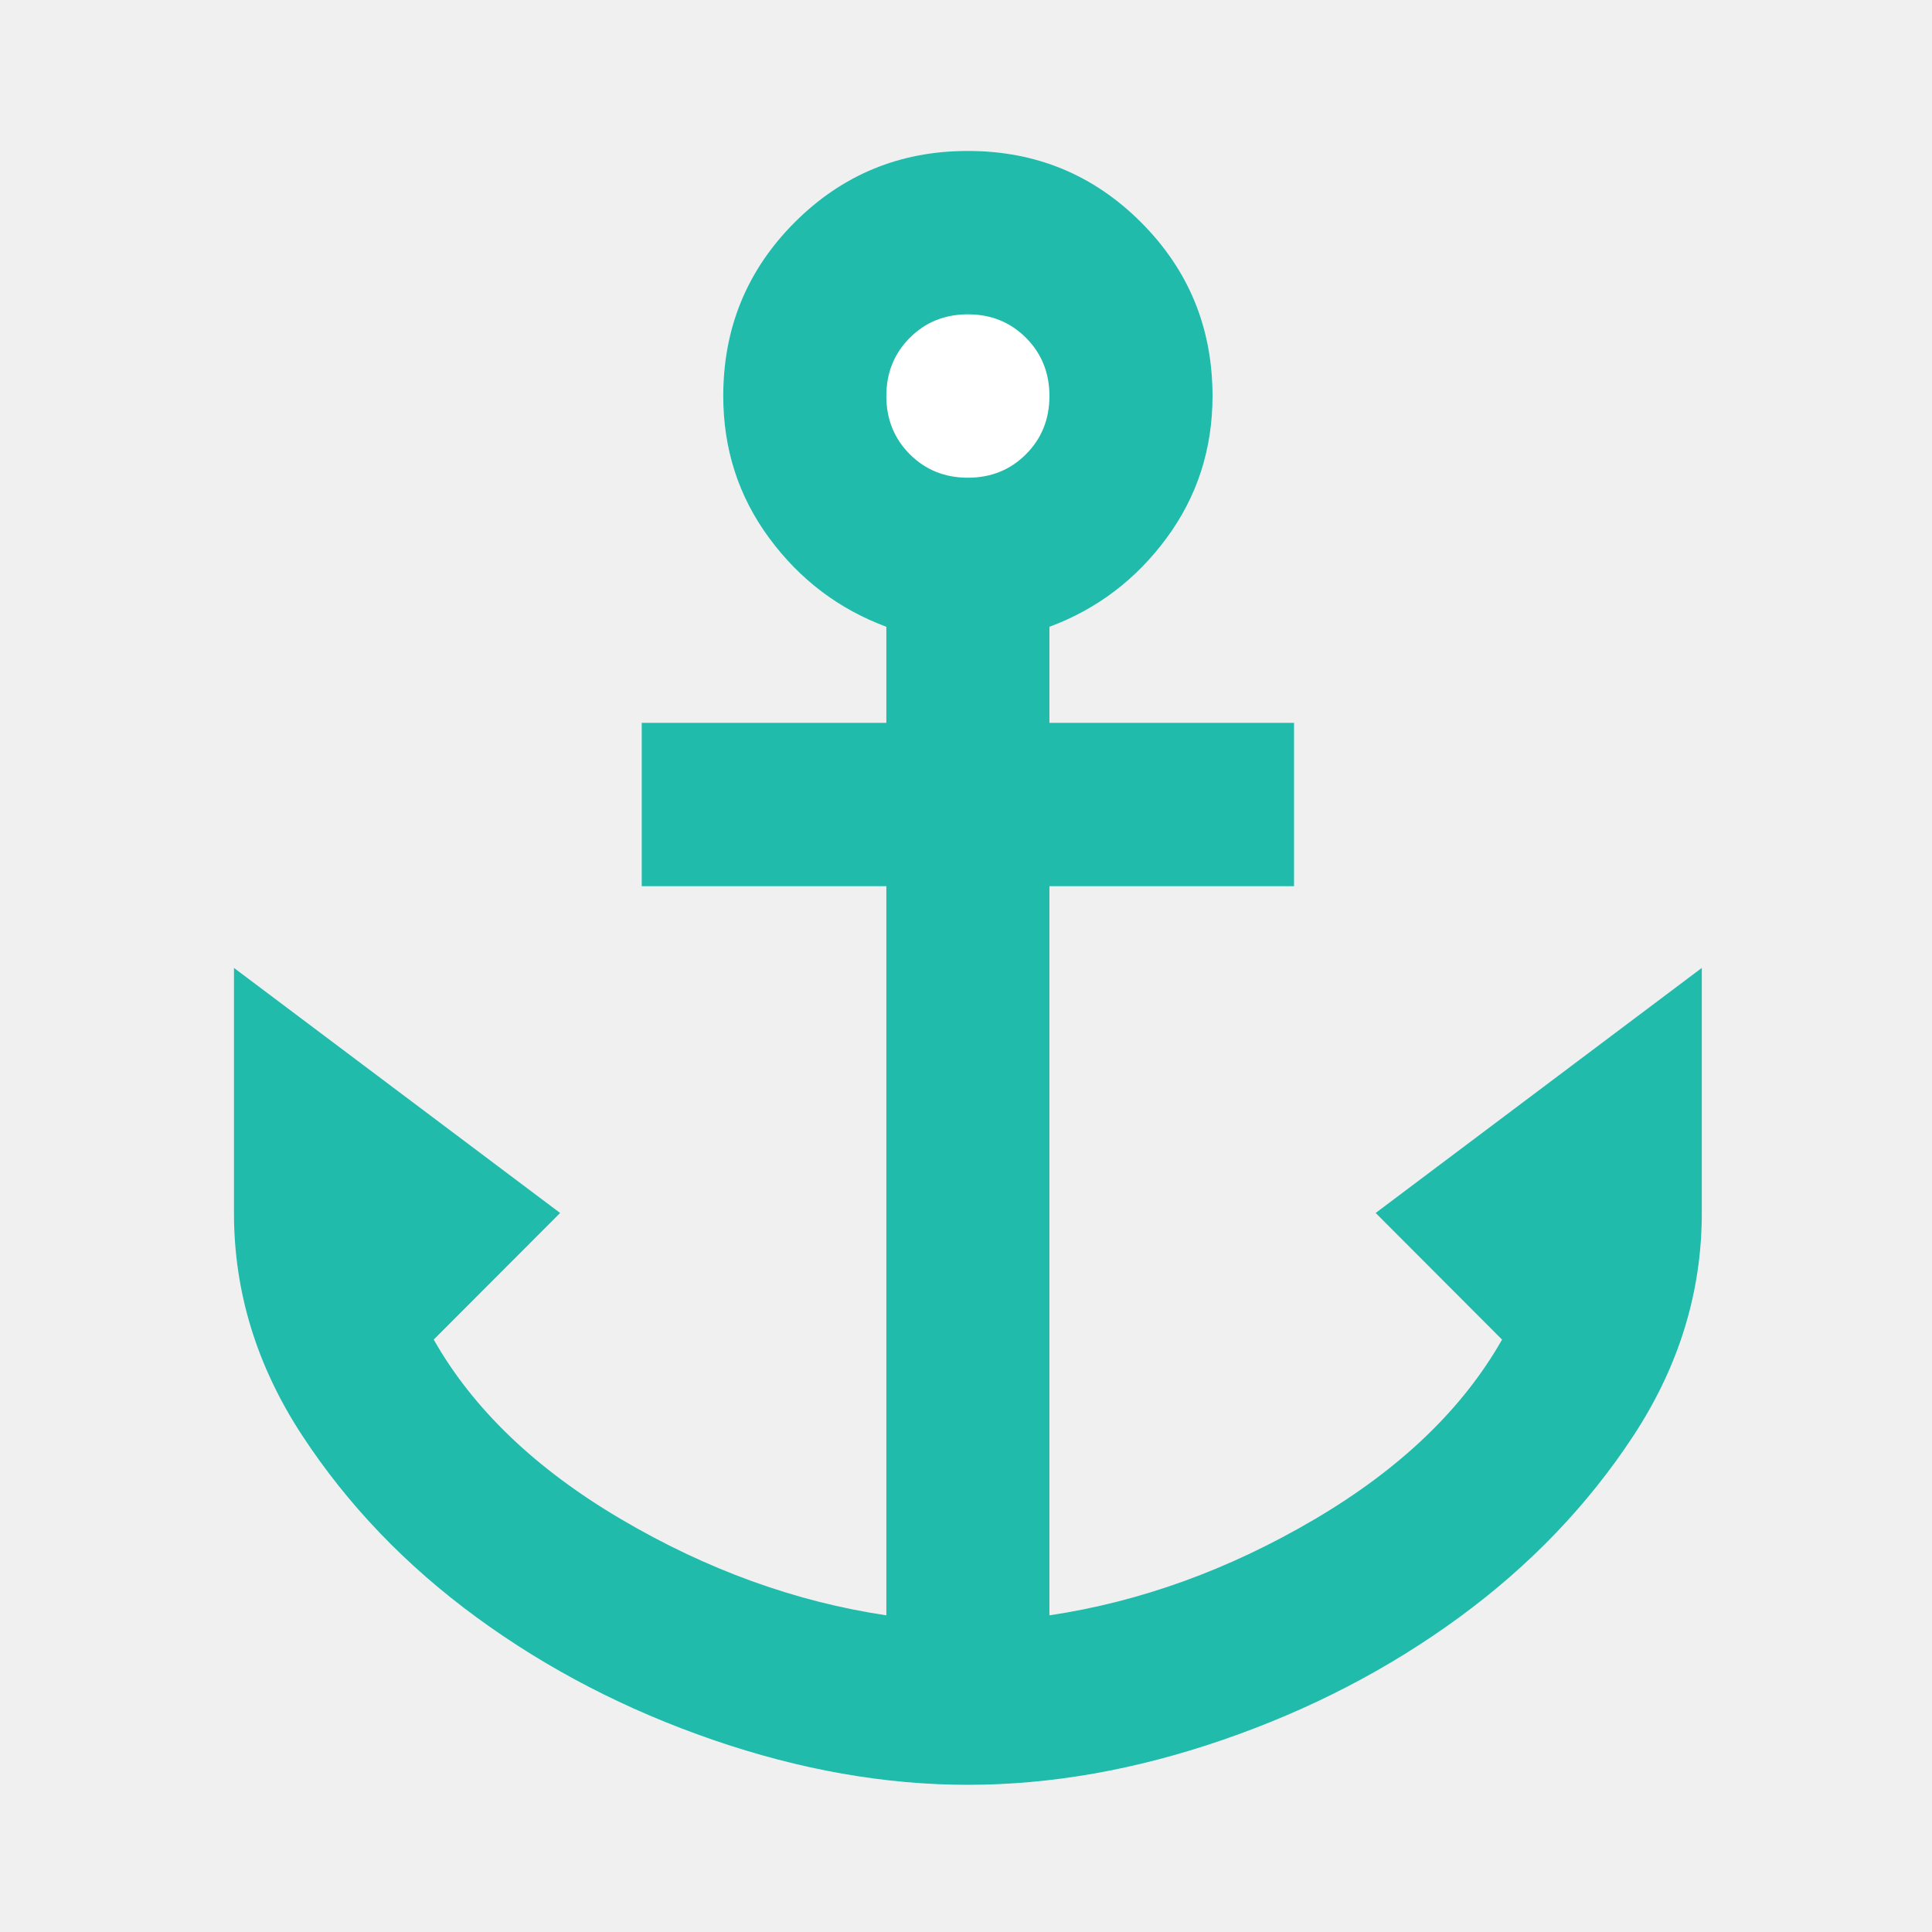
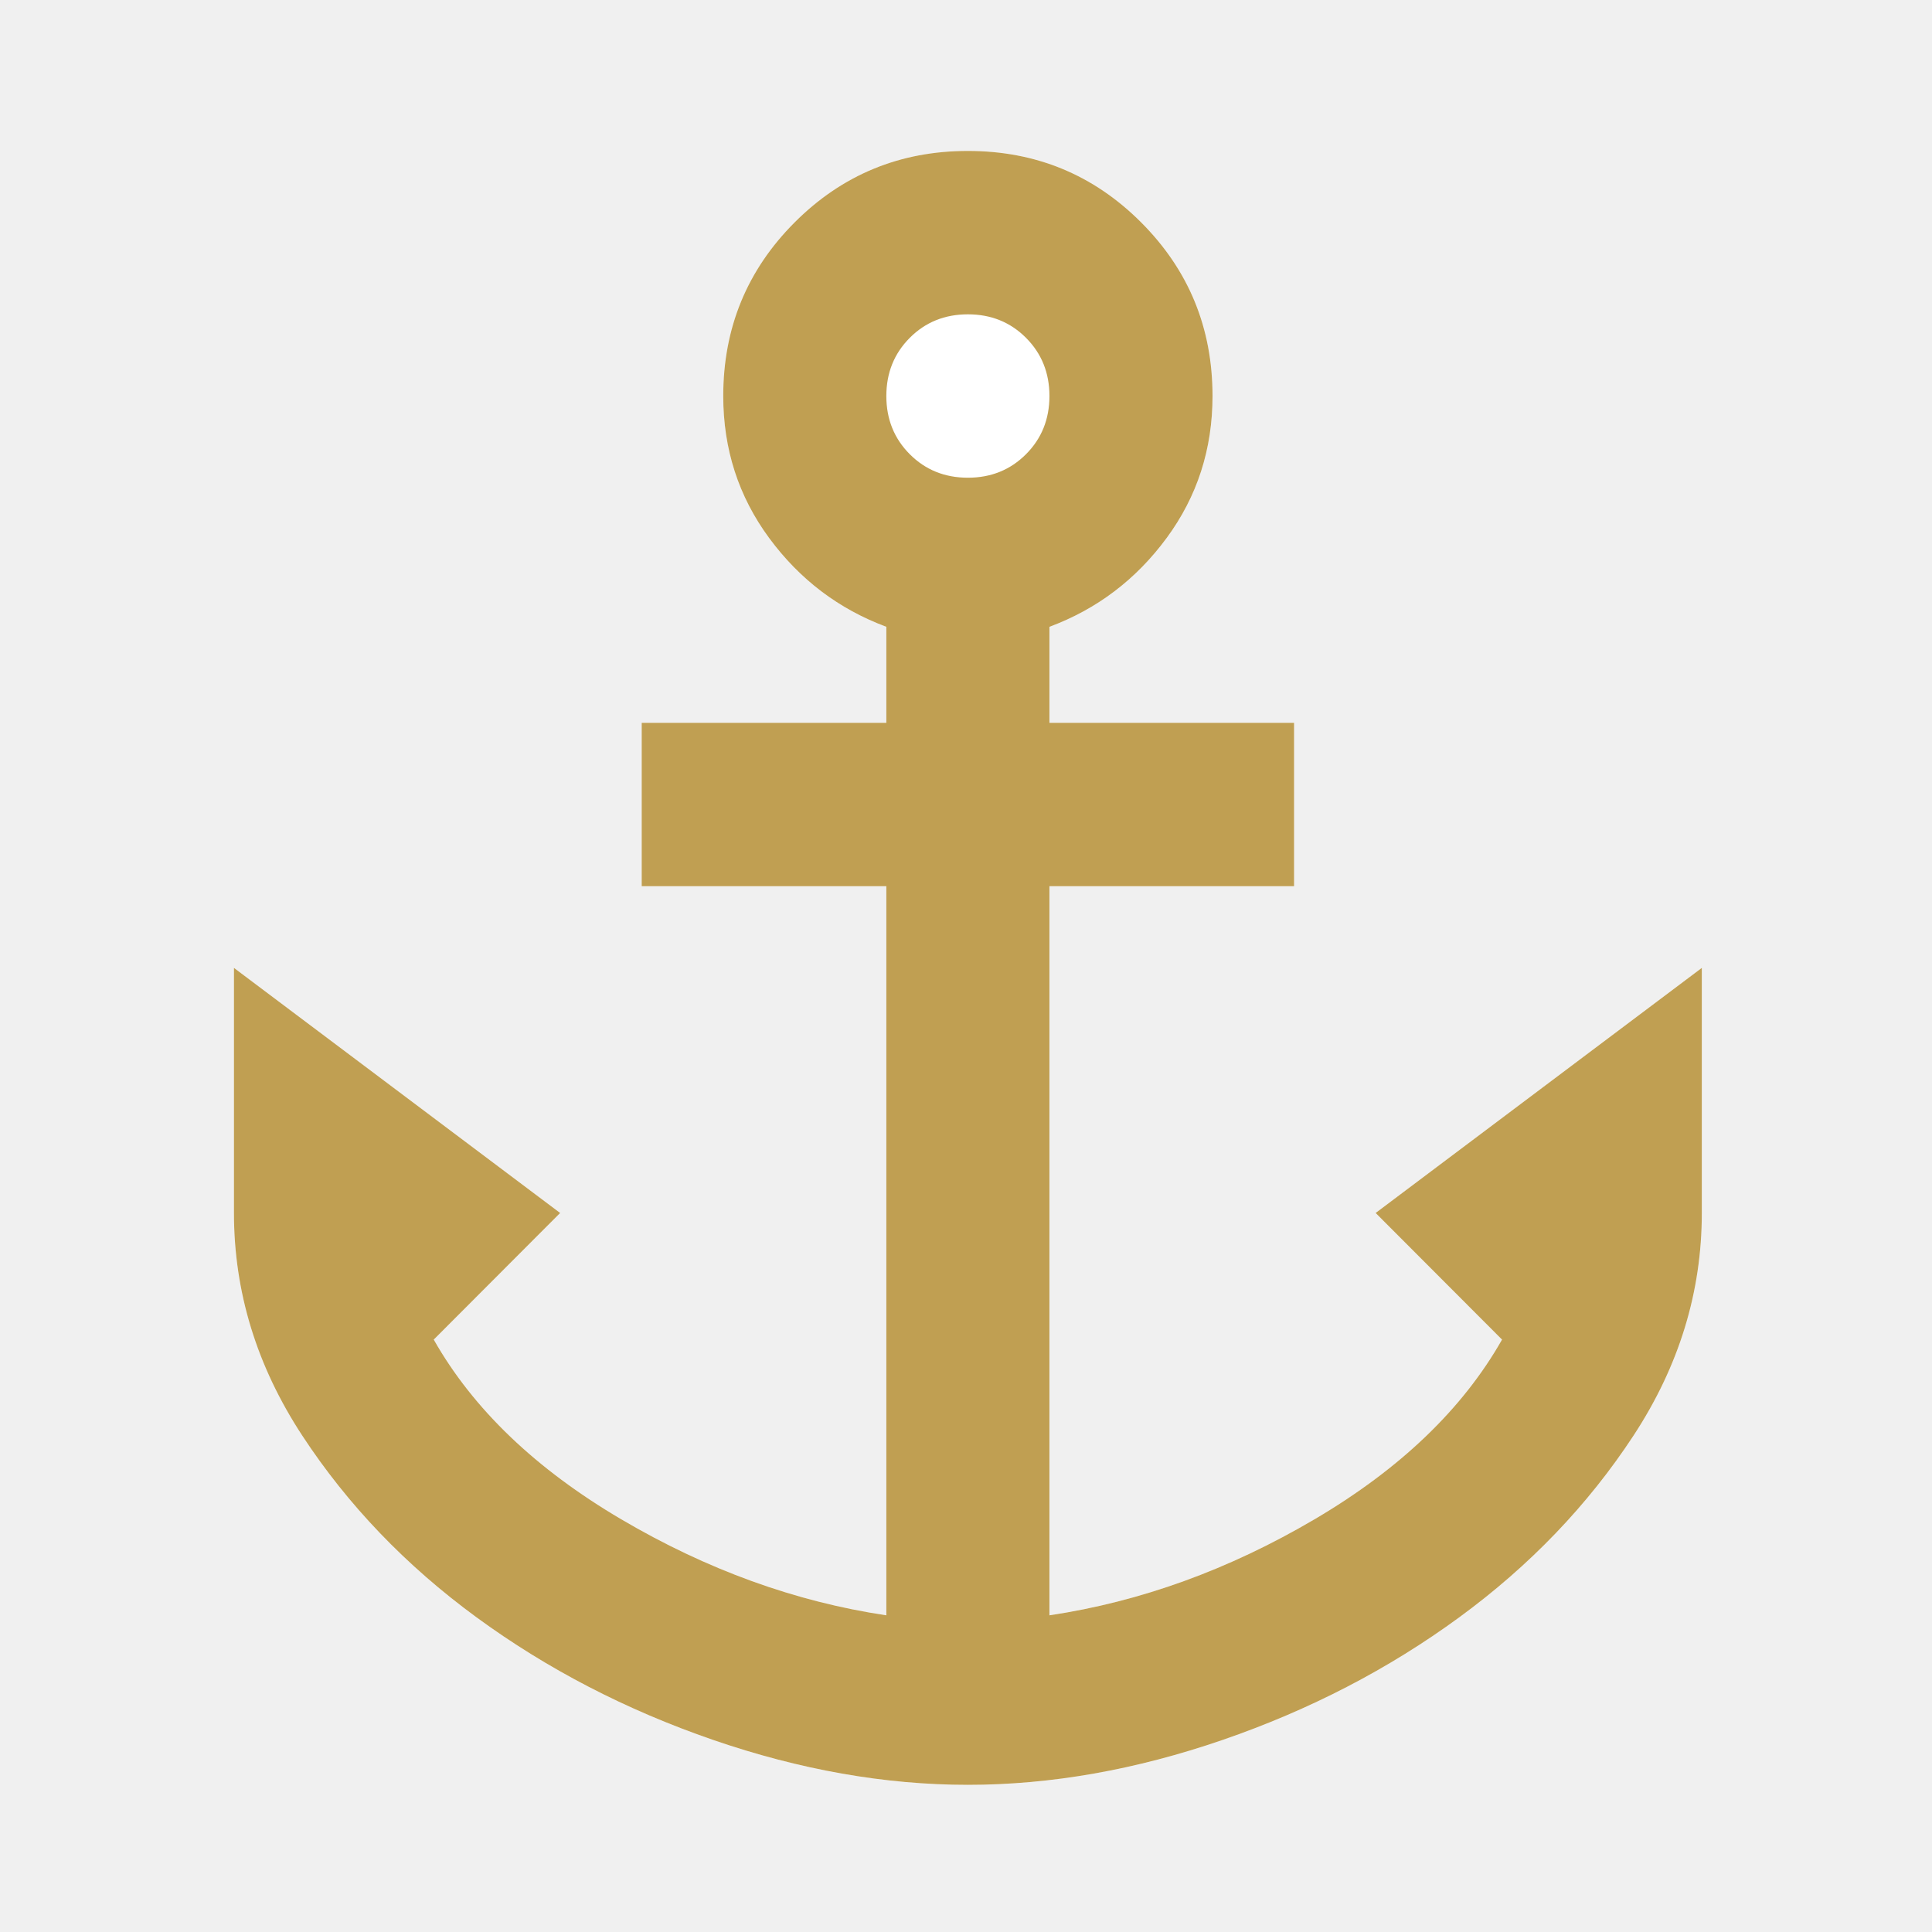
<svg xmlns="http://www.w3.org/2000/svg" width="512px" height="512px" viewBox="0 0 512 512" version="1.1">
  <g id="favicon" stroke="none" fill="none" fill-rule="evenodd" stroke-width="1">
    <g id="anchor_light" transform="translate(62, 40)">
      <path d="M126.965,421.092 C103.913,413.154 83.023,402.329 64.293,388.618 C45.563,374.906 30.166,358.849 18.099,340.446 C6.033,322.044 0,302.378 0,281.45 L0,216.5 L86.444,281.45 L52.947,315.007 C63.393,333.41 79.961,349.287 102.653,362.637 C125.344,375.988 148.756,384.468 172.889,388.076 L172.889,194.85 L108.056,194.85 L108.056,151.55 L172.889,151.55 L172.889,126.111 C160.282,121.42 149.927,113.572 141.823,102.567 C133.719,91.561 129.667,79.022 129.667,64.95 C129.667,46.908 135.97,31.573 148.576,18.944 C161.183,6.315 176.491,0 194.5,0 C212.509,0 227.817,6.315 240.424,18.944 C253.03,31.573 259.333,46.908 259.333,64.95 C259.333,79.022 255.281,91.561 247.177,102.567 C239.073,113.572 228.718,121.42 216.111,126.111 L216.111,151.55 L280.944,151.55 L280.944,194.85 L216.111,194.85 L216.111,388.076 C240.244,384.468 263.656,375.988 286.347,362.637 C309.039,349.287 325.607,333.41 336.053,315.007 L302.556,281.45 L389,216.5 L389,281.45 C389,302.378 382.967,322.044 370.901,340.446 C358.834,358.849 343.437,374.906 324.707,388.618 C305.977,402.329 285.087,413.154 262.035,421.092 C238.983,429.031 216.471,433 194.5,433 C172.529,433 150.017,429.031 126.965,421.092 Z" id="-path" fill="#FFFFFF" />
-       <path d="M194.5,86.6 C200.623,86.6 205.756,84.525 209.898,80.376 C214.04,76.226 216.111,71.084 216.111,64.95 C216.111,58.816 214.04,53.674 209.898,49.524 C205.756,45.375 200.623,43.3 194.5,43.3 C188.377,43.3 183.244,45.375 179.102,49.524 C174.96,53.674 172.889,58.816 172.889,64.95 C172.889,71.084 174.96,76.226 179.102,80.376 C183.244,84.525 188.377,86.6 194.5,86.6 Z" id="-path" fill="#20BBAB" />
+       <path d="M194.5,86.6 C200.623,86.6 205.756,84.525 209.898,80.376 C214.04,76.226 216.111,71.084 216.111,64.95 C216.111,58.816 214.04,53.674 209.898,49.524 C205.756,45.375 200.623,43.3 194.5,43.3 C188.377,43.3 183.244,45.375 179.102,49.524 C174.96,53.674 172.889,58.816 172.889,64.95 C172.889,71.084 174.96,76.226 179.102,80.376 C183.244,84.525 188.377,86.6 194.5,86.6 Z" id="-path" fill="#C09F52" />
    </g>
    <g id="anchor_dark" transform="translate(62, 40)">
-       <path d="M126.965,421.092 C103.913,413.154 83.023,402.329 64.293,388.618 C45.563,374.906 30.166,358.849 18.099,340.446 C6.033,322.044 0,302.378 0,281.45 L0,216.5 L86.444,281.45 L52.947,315.007 C63.393,333.41 79.961,349.287 102.653,362.637 C125.344,375.988 148.756,384.468 172.889,388.076 L172.889,194.85 L108.056,194.85 L108.056,151.55 L172.889,151.55 L172.889,126.111 C160.282,121.42 149.927,113.572 141.823,102.567 C133.719,91.561 129.667,79.022 129.667,64.95 C129.667,46.908 135.97,31.573 148.576,18.944 C161.183,6.315 176.491,0 194.5,0 C212.509,0 227.817,6.315 240.424,18.944 C253.03,31.573 259.333,46.908 259.333,64.95 C259.333,79.022 255.281,91.561 247.177,102.567 C239.073,113.572 228.718,121.42 216.111,126.111 L216.111,151.55 L280.944,151.55 L280.944,194.85 L216.111,194.85 L216.111,388.076 C240.244,384.468 263.656,375.988 286.347,362.637 C309.039,349.287 325.607,333.41 336.053,315.007 L302.556,281.45 L389,216.5 L389,281.45 C389,302.378 382.967,322.044 370.901,340.446 C358.834,358.849 343.437,374.906 324.707,388.618 C305.977,402.329 285.087,413.154 262.035,421.092 C238.983,429.031 216.471,433 194.5,433 C172.529,433 150.017,429.031 126.965,421.092 Z" id="-path" fill="#20BBAB" />
+       <path d="M126.965,421.092 C103.913,413.154 83.023,402.329 64.293,388.618 C45.563,374.906 30.166,358.849 18.099,340.446 C6.033,322.044 0,302.378 0,281.45 L0,216.5 L86.444,281.45 L52.947,315.007 C63.393,333.41 79.961,349.287 102.653,362.637 C125.344,375.988 148.756,384.468 172.889,388.076 L172.889,194.85 L108.056,194.85 L108.056,151.55 L172.889,151.55 L172.889,126.111 C160.282,121.42 149.927,113.572 141.823,102.567 C133.719,91.561 129.667,79.022 129.667,64.95 C129.667,46.908 135.97,31.573 148.576,18.944 C161.183,6.315 176.491,0 194.5,0 C212.509,0 227.817,6.315 240.424,18.944 C253.03,31.573 259.333,46.908 259.333,64.95 C259.333,79.022 255.281,91.561 247.177,102.567 C239.073,113.572 228.718,121.42 216.111,126.111 L216.111,151.55 L280.944,151.55 L280.944,194.85 L216.111,194.85 L216.111,388.076 C240.244,384.468 263.656,375.988 286.347,362.637 C309.039,349.287 325.607,333.41 336.053,315.007 L302.556,281.45 L389,216.5 L389,281.45 C389,302.378 382.967,322.044 370.901,340.446 C358.834,358.849 343.437,374.906 324.707,388.618 C305.977,402.329 285.087,413.154 262.035,421.092 C238.983,429.031 216.471,433 194.5,433 C172.529,433 150.017,429.031 126.965,421.092 Z" id="-path" fill="#C09F52" />
      <path d="M194.5,86.6 C200.623,86.6 205.756,84.525 209.898,80.376 C214.04,76.226 216.111,71.084 216.111,64.95 C216.111,58.816 214.04,53.674 209.898,49.524 C205.756,45.375 200.623,43.3 194.5,43.3 C188.377,43.3 183.244,45.375 179.102,49.524 C174.96,53.674 172.889,58.816 172.889,64.95 C172.889,71.084 174.96,76.226 179.102,80.376 C183.244,84.525 188.377,86.6 194.5,86.6 Z" id="-path" fill="#FFFFFF" />
    </g>
  </g>
</svg>
